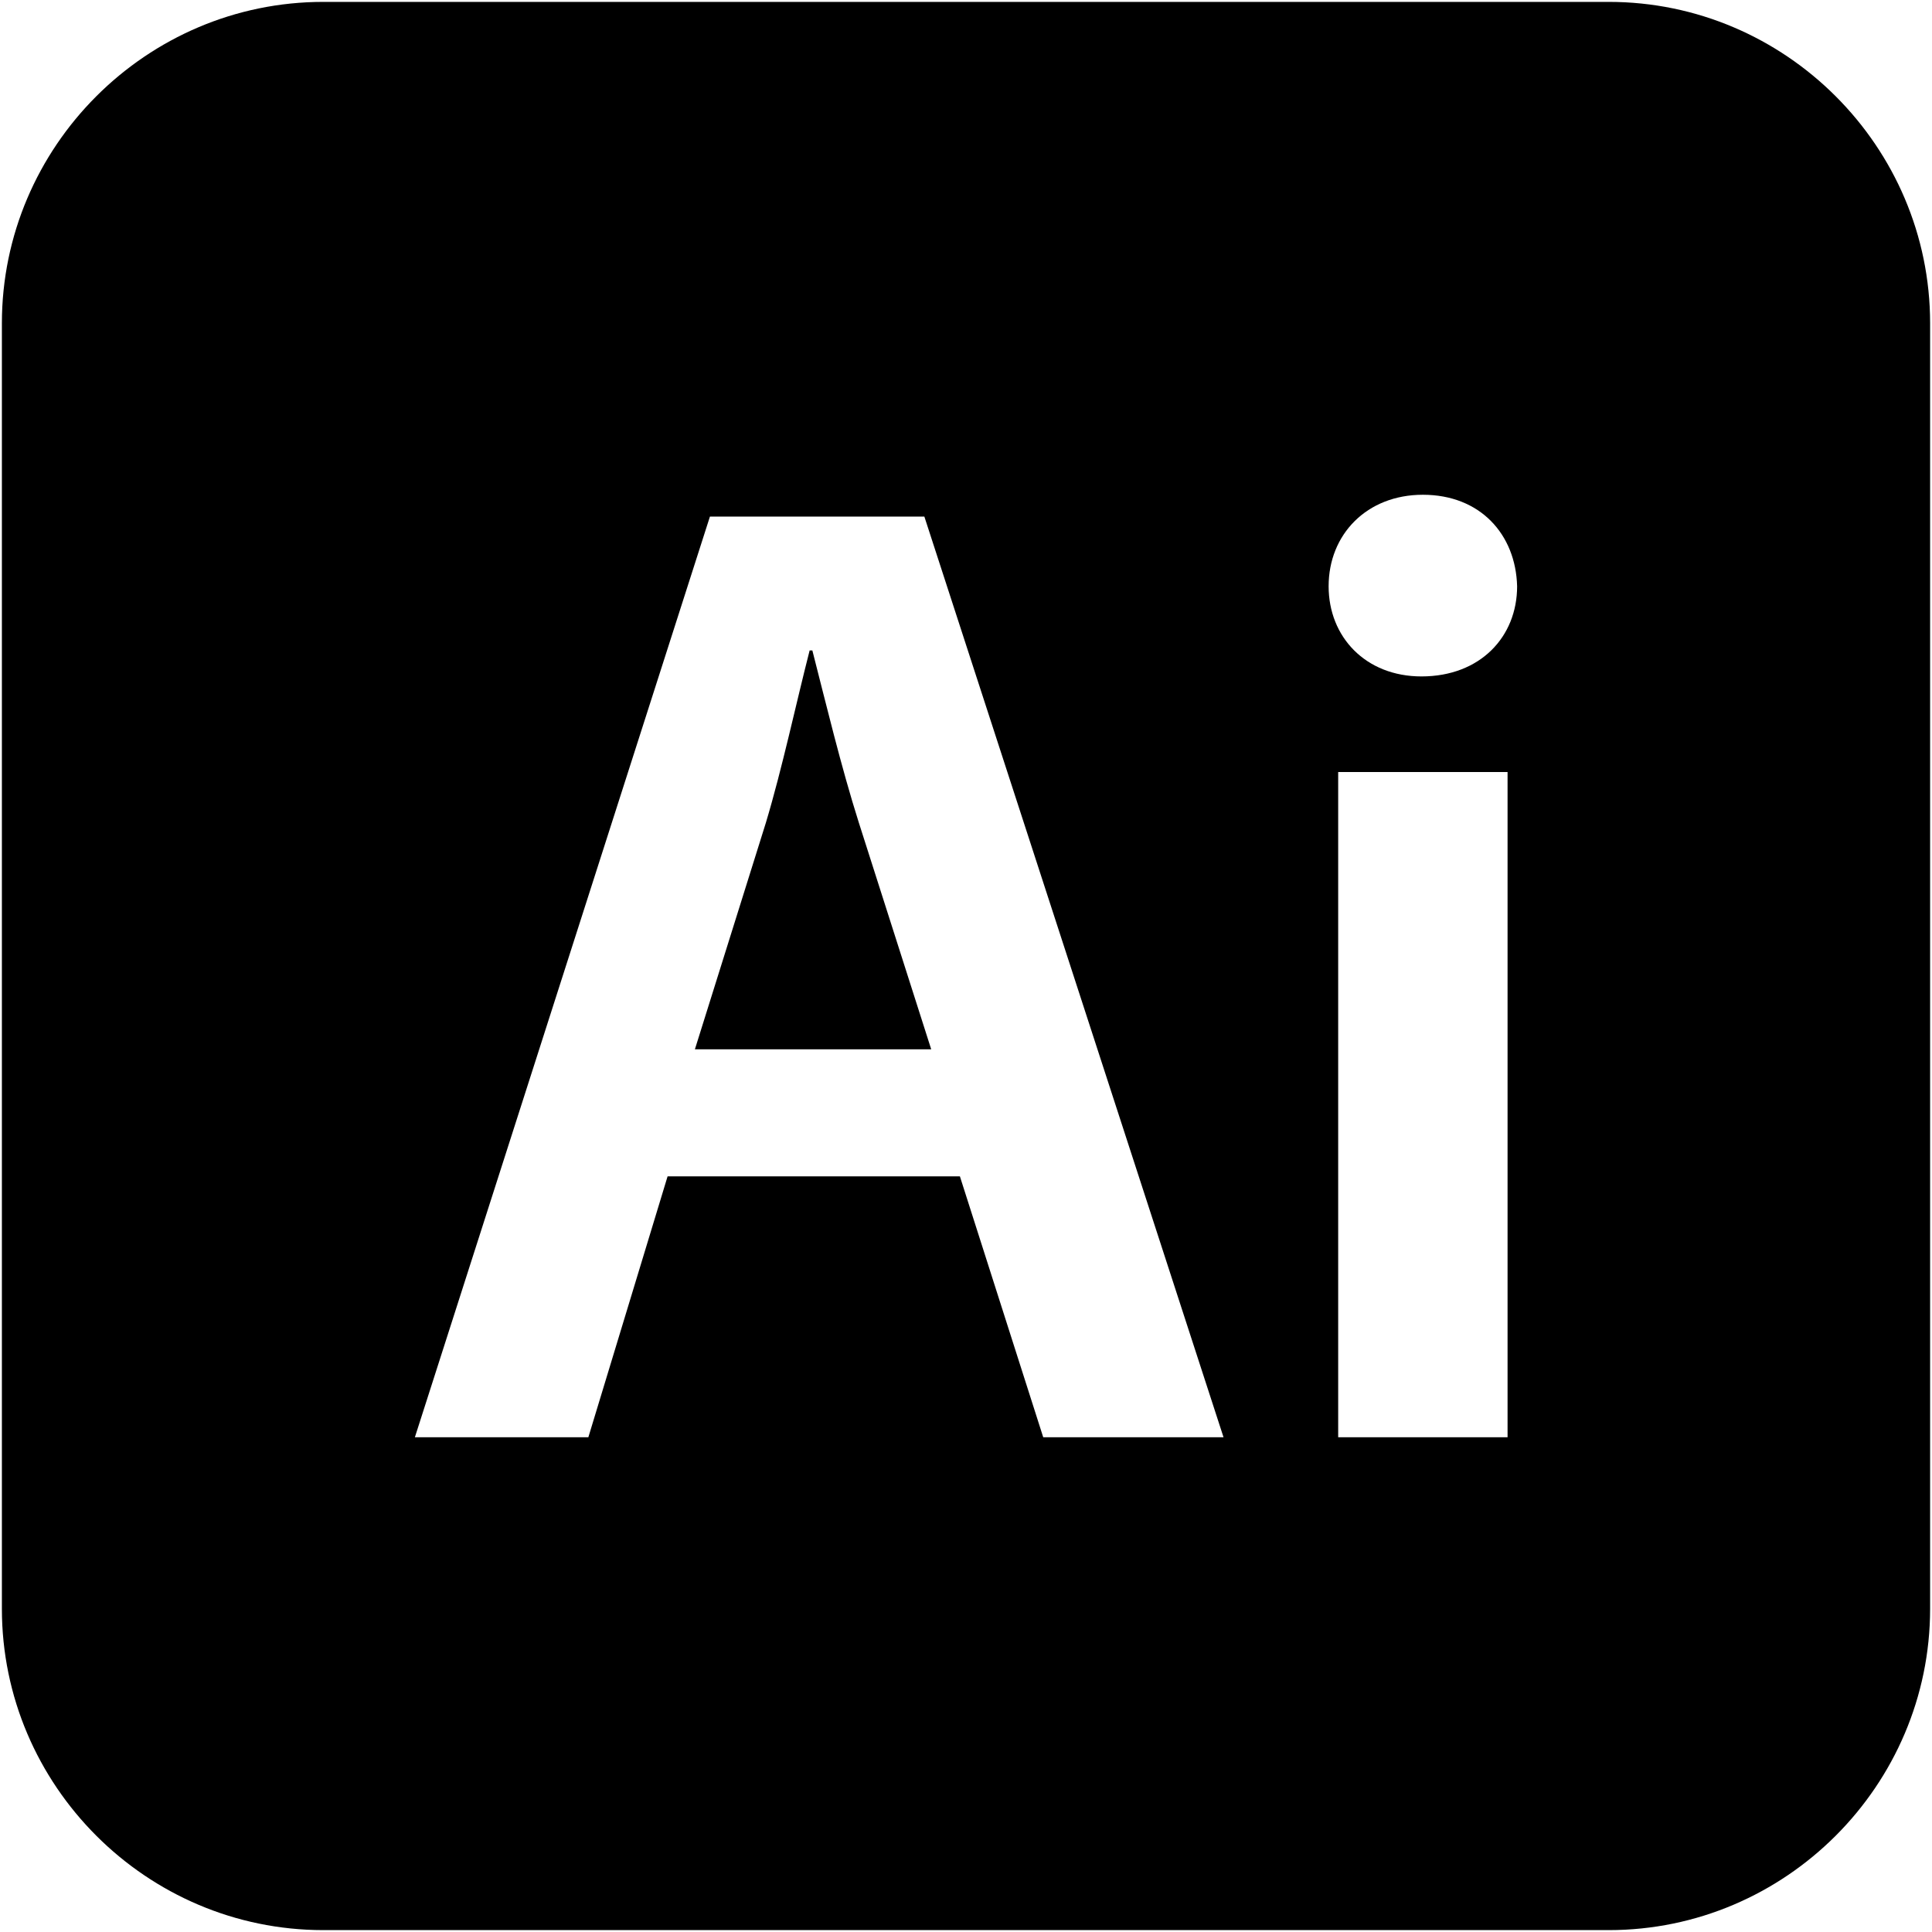
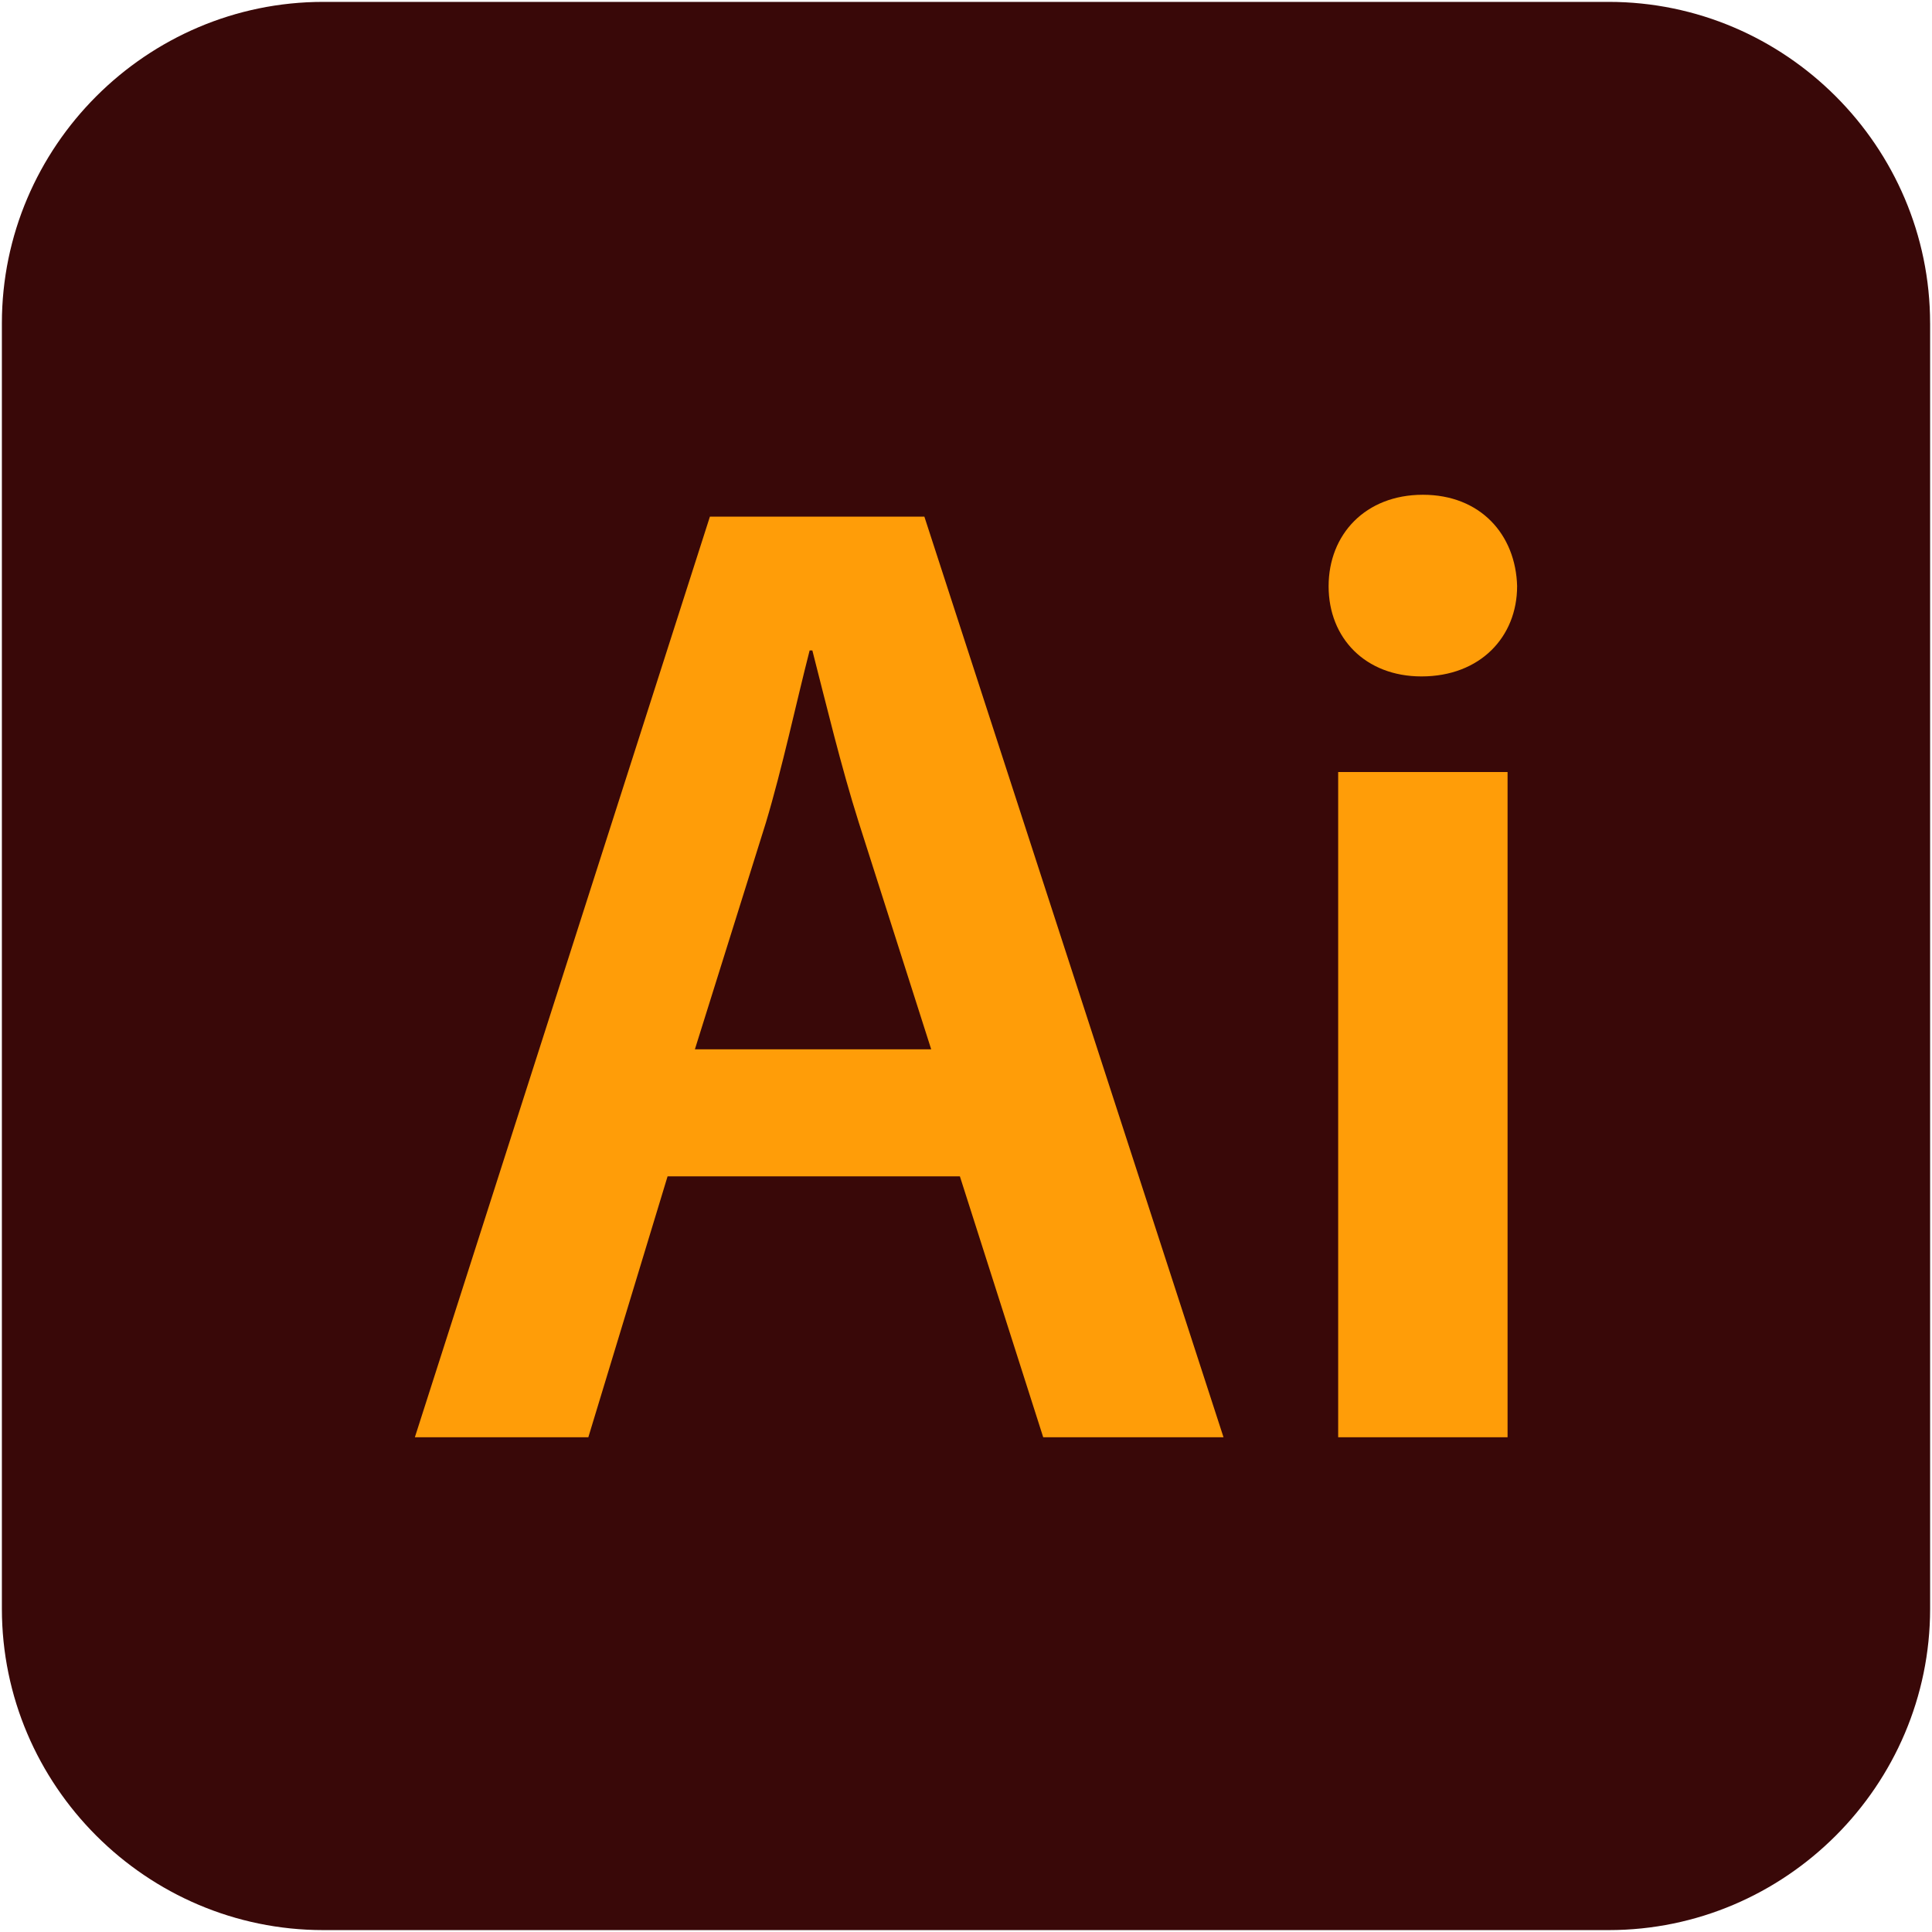
- <svg xmlns="http://www.w3.org/2000/svg" fill="#000000" version="1.1" width="800px" height="800px" viewBox="0 0 512 512" enable-background="new 0 0 512 512" xml:space="preserve">
-   <g id="2069a460dcf28295e231f3111e03585e">
-     <path display="inline" d="M227.593,217.991l19.188,60.091h-62.627l18.825-60.091c4.346-14.48,7.964-31.493,11.582-45.611h0.724   C218.906,186.499,222.886,203.149,227.593,217.991z M511.5,85.667v340.667c0,46.842-38.325,85.167-85.167,85.167H85.667   C38.825,511.5,0.5,473.175,0.5,426.333V85.667C0.5,38.825,38.825,0.5,85.667,0.5h340.667C473.175,0.5,511.5,38.825,511.5,85.667z    M324.246,380.885l-79.279-243.977h-56.83l-78.189,243.977h45.973l20.997-69.14h77.465l22.082,69.14H324.246z M399.52,204.597   h-44.888v176.288h44.888V204.597z M402.052,155.368c-0.362-13.756-9.772-24.252-24.977-24.252   c-14.842,0-24.976,10.496-24.976,24.252c0,13.395,9.772,23.891,24.614,23.891C392.279,179.258,402.052,168.762,402.052,155.368z">
+ <svg xmlns="http://www.w3.org/2000/svg" id="Layer_1" version="1.1" viewBox="0 0 800 800">
+   <defs>
+     <style>
+       .st0 {
+         fill: #ff9d08;
+       }

- </path>
+       .st1 {
+         fill: #390808;
+       }
+     </style>
+   </defs>
+   <rect class="st0" x="130" y="134.89" width="549" height="502" />
+   <g id="_x32_069a460dcf28295e231f3111e03585e">
+     <path class="st1" d="M355.61,340.61l29.98,93.89h-97.85l29.41-93.89c6.79-22.62,12.44-49.21,18.1-71.27h1.13c5.66,22.06,11.88,48.08,19.23,71.27ZM799.22,133.85v532.29c0,73.19-59.88,133.07-133.07,133.07H133.85c-73.19,0-133.07-59.88-133.07-133.07V133.85C.78,60.66,60.66.78,133.85.78h532.29c73.19,0,133.07,59.88,133.07,133.07ZM506.63,595.13l-123.87-381.21h-88.8l-122.17,381.21h71.83l32.81-108.03h121.04l34.5,108.03h74.66ZM624.25,319.68h-70.14v275.45h70.14v-275.45ZM628.21,242.76c-.57-21.49-15.27-37.89-39.03-37.89s-39.03,16.4-39.03,37.89,15.27,37.33,38.46,37.33c24.32,0,39.59-16.4,39.59-37.33Z" />
  </g>
</svg>
